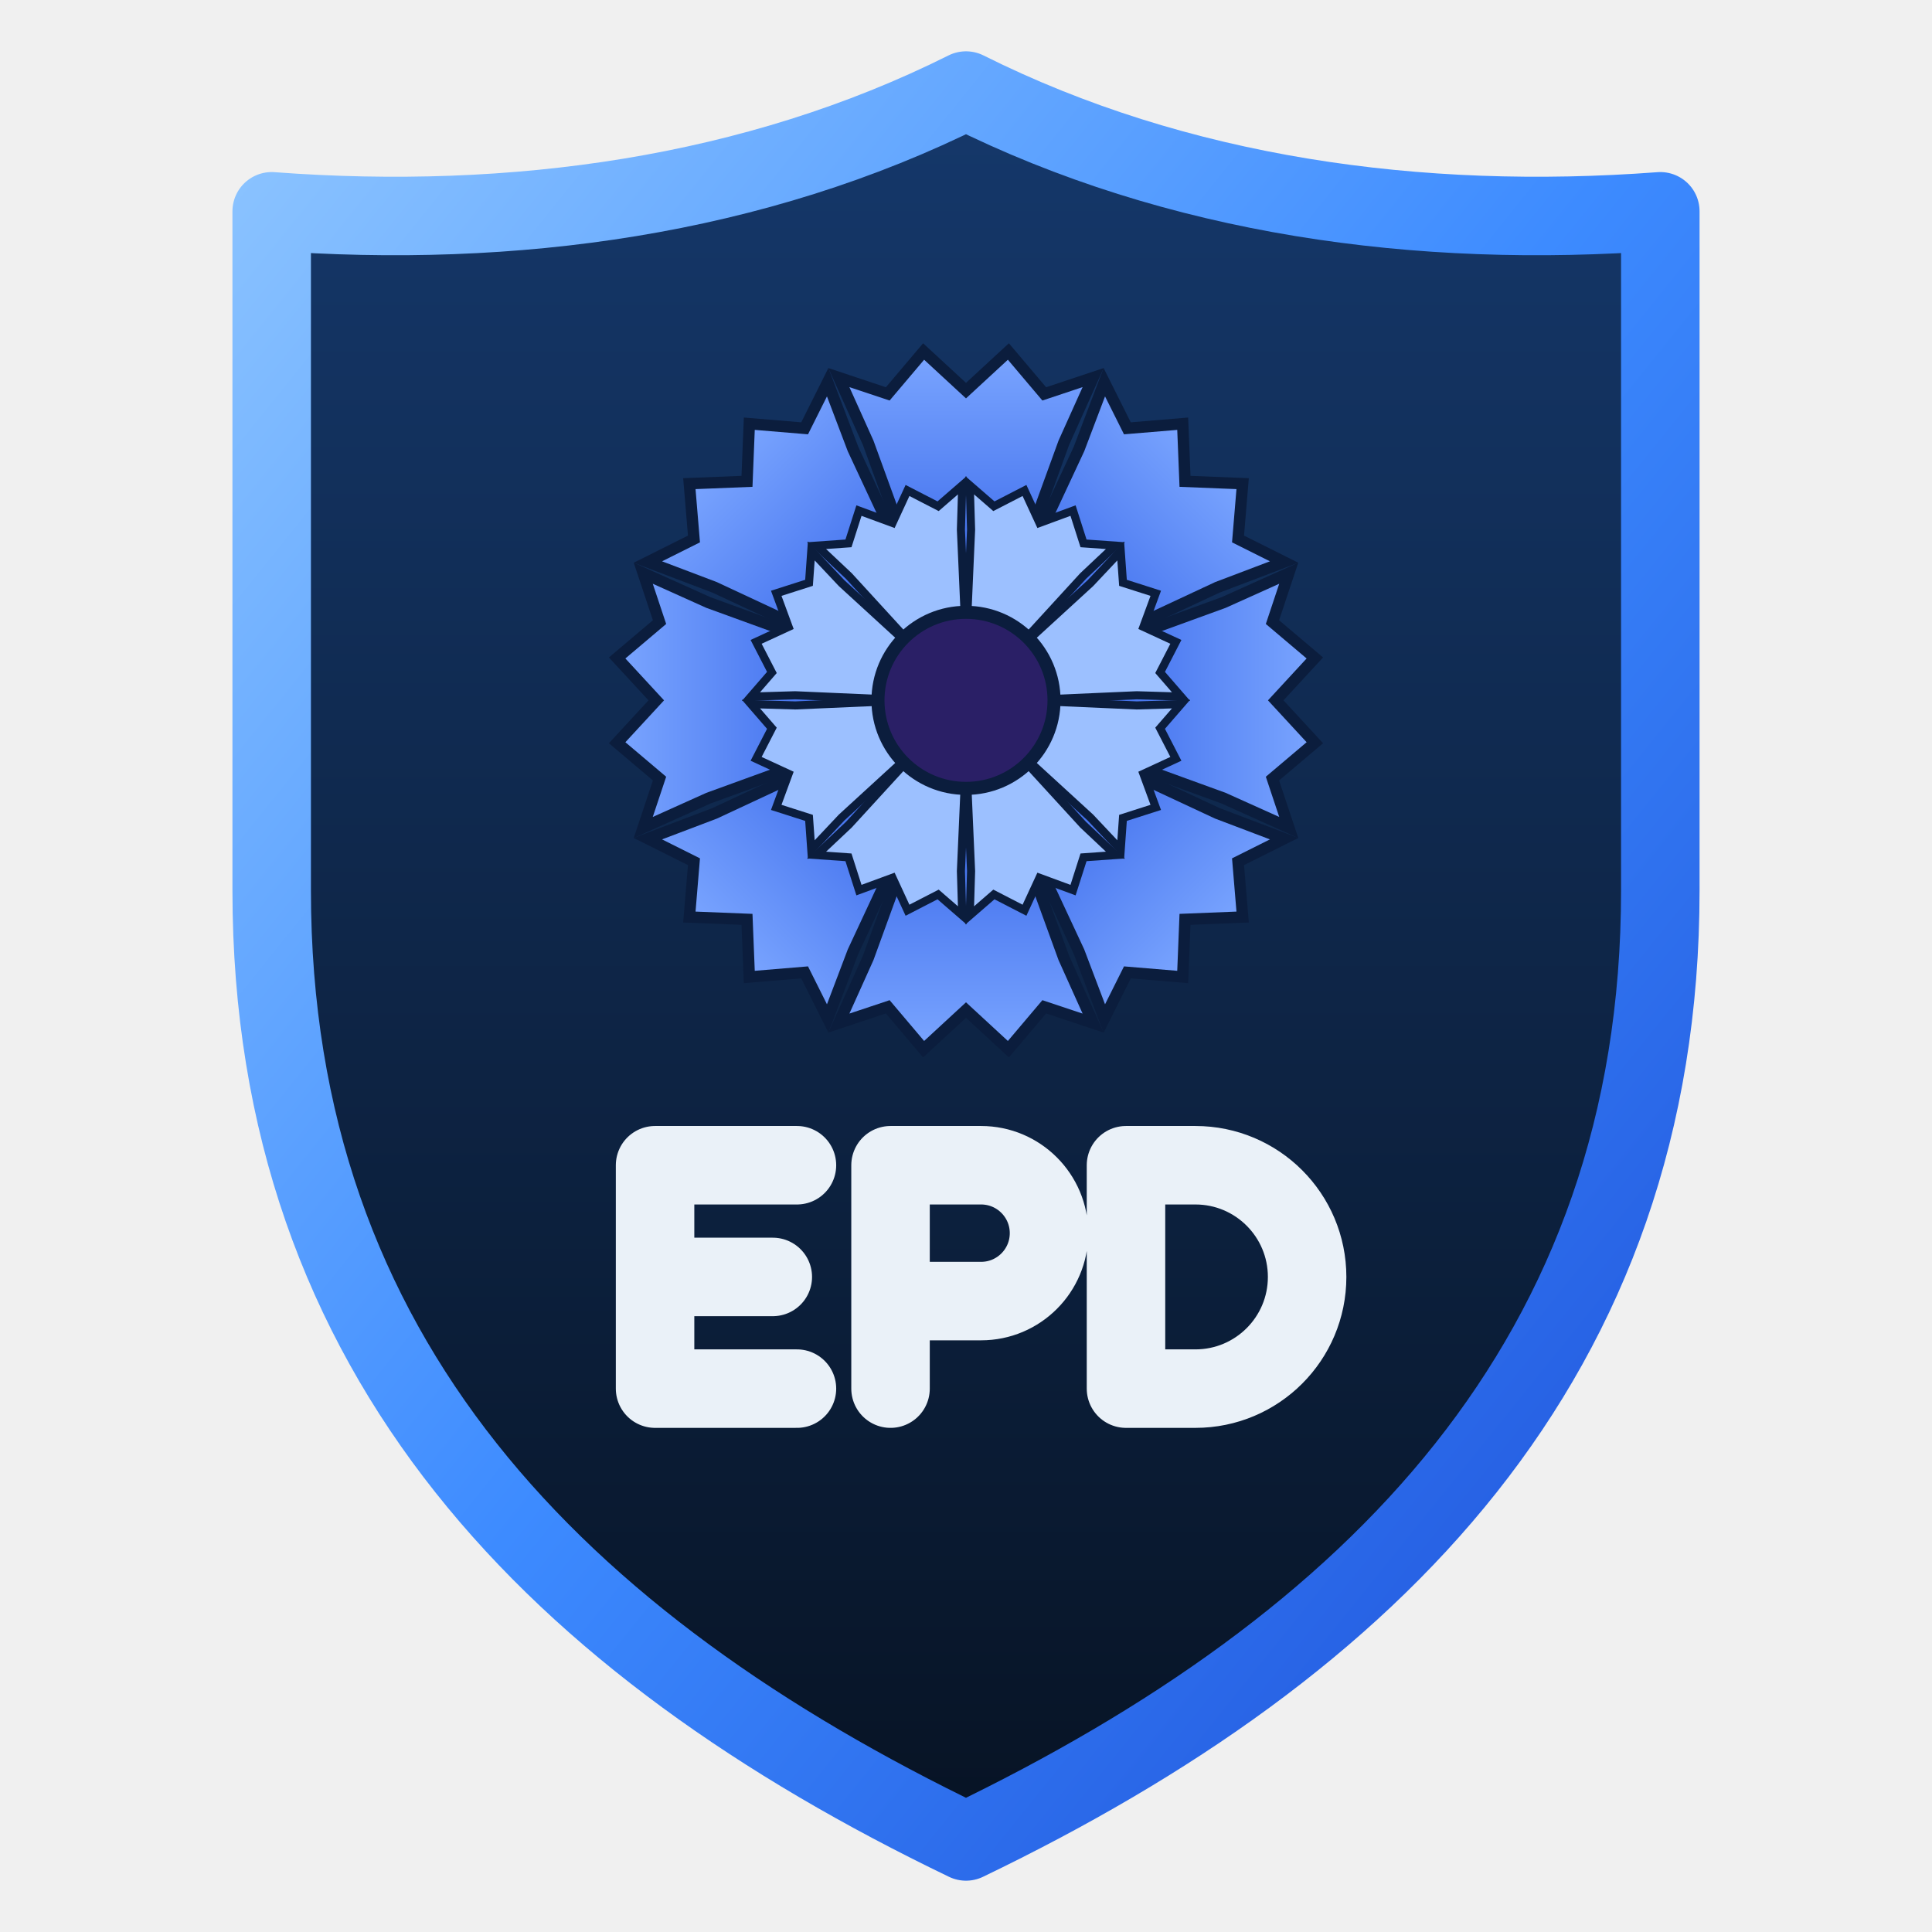
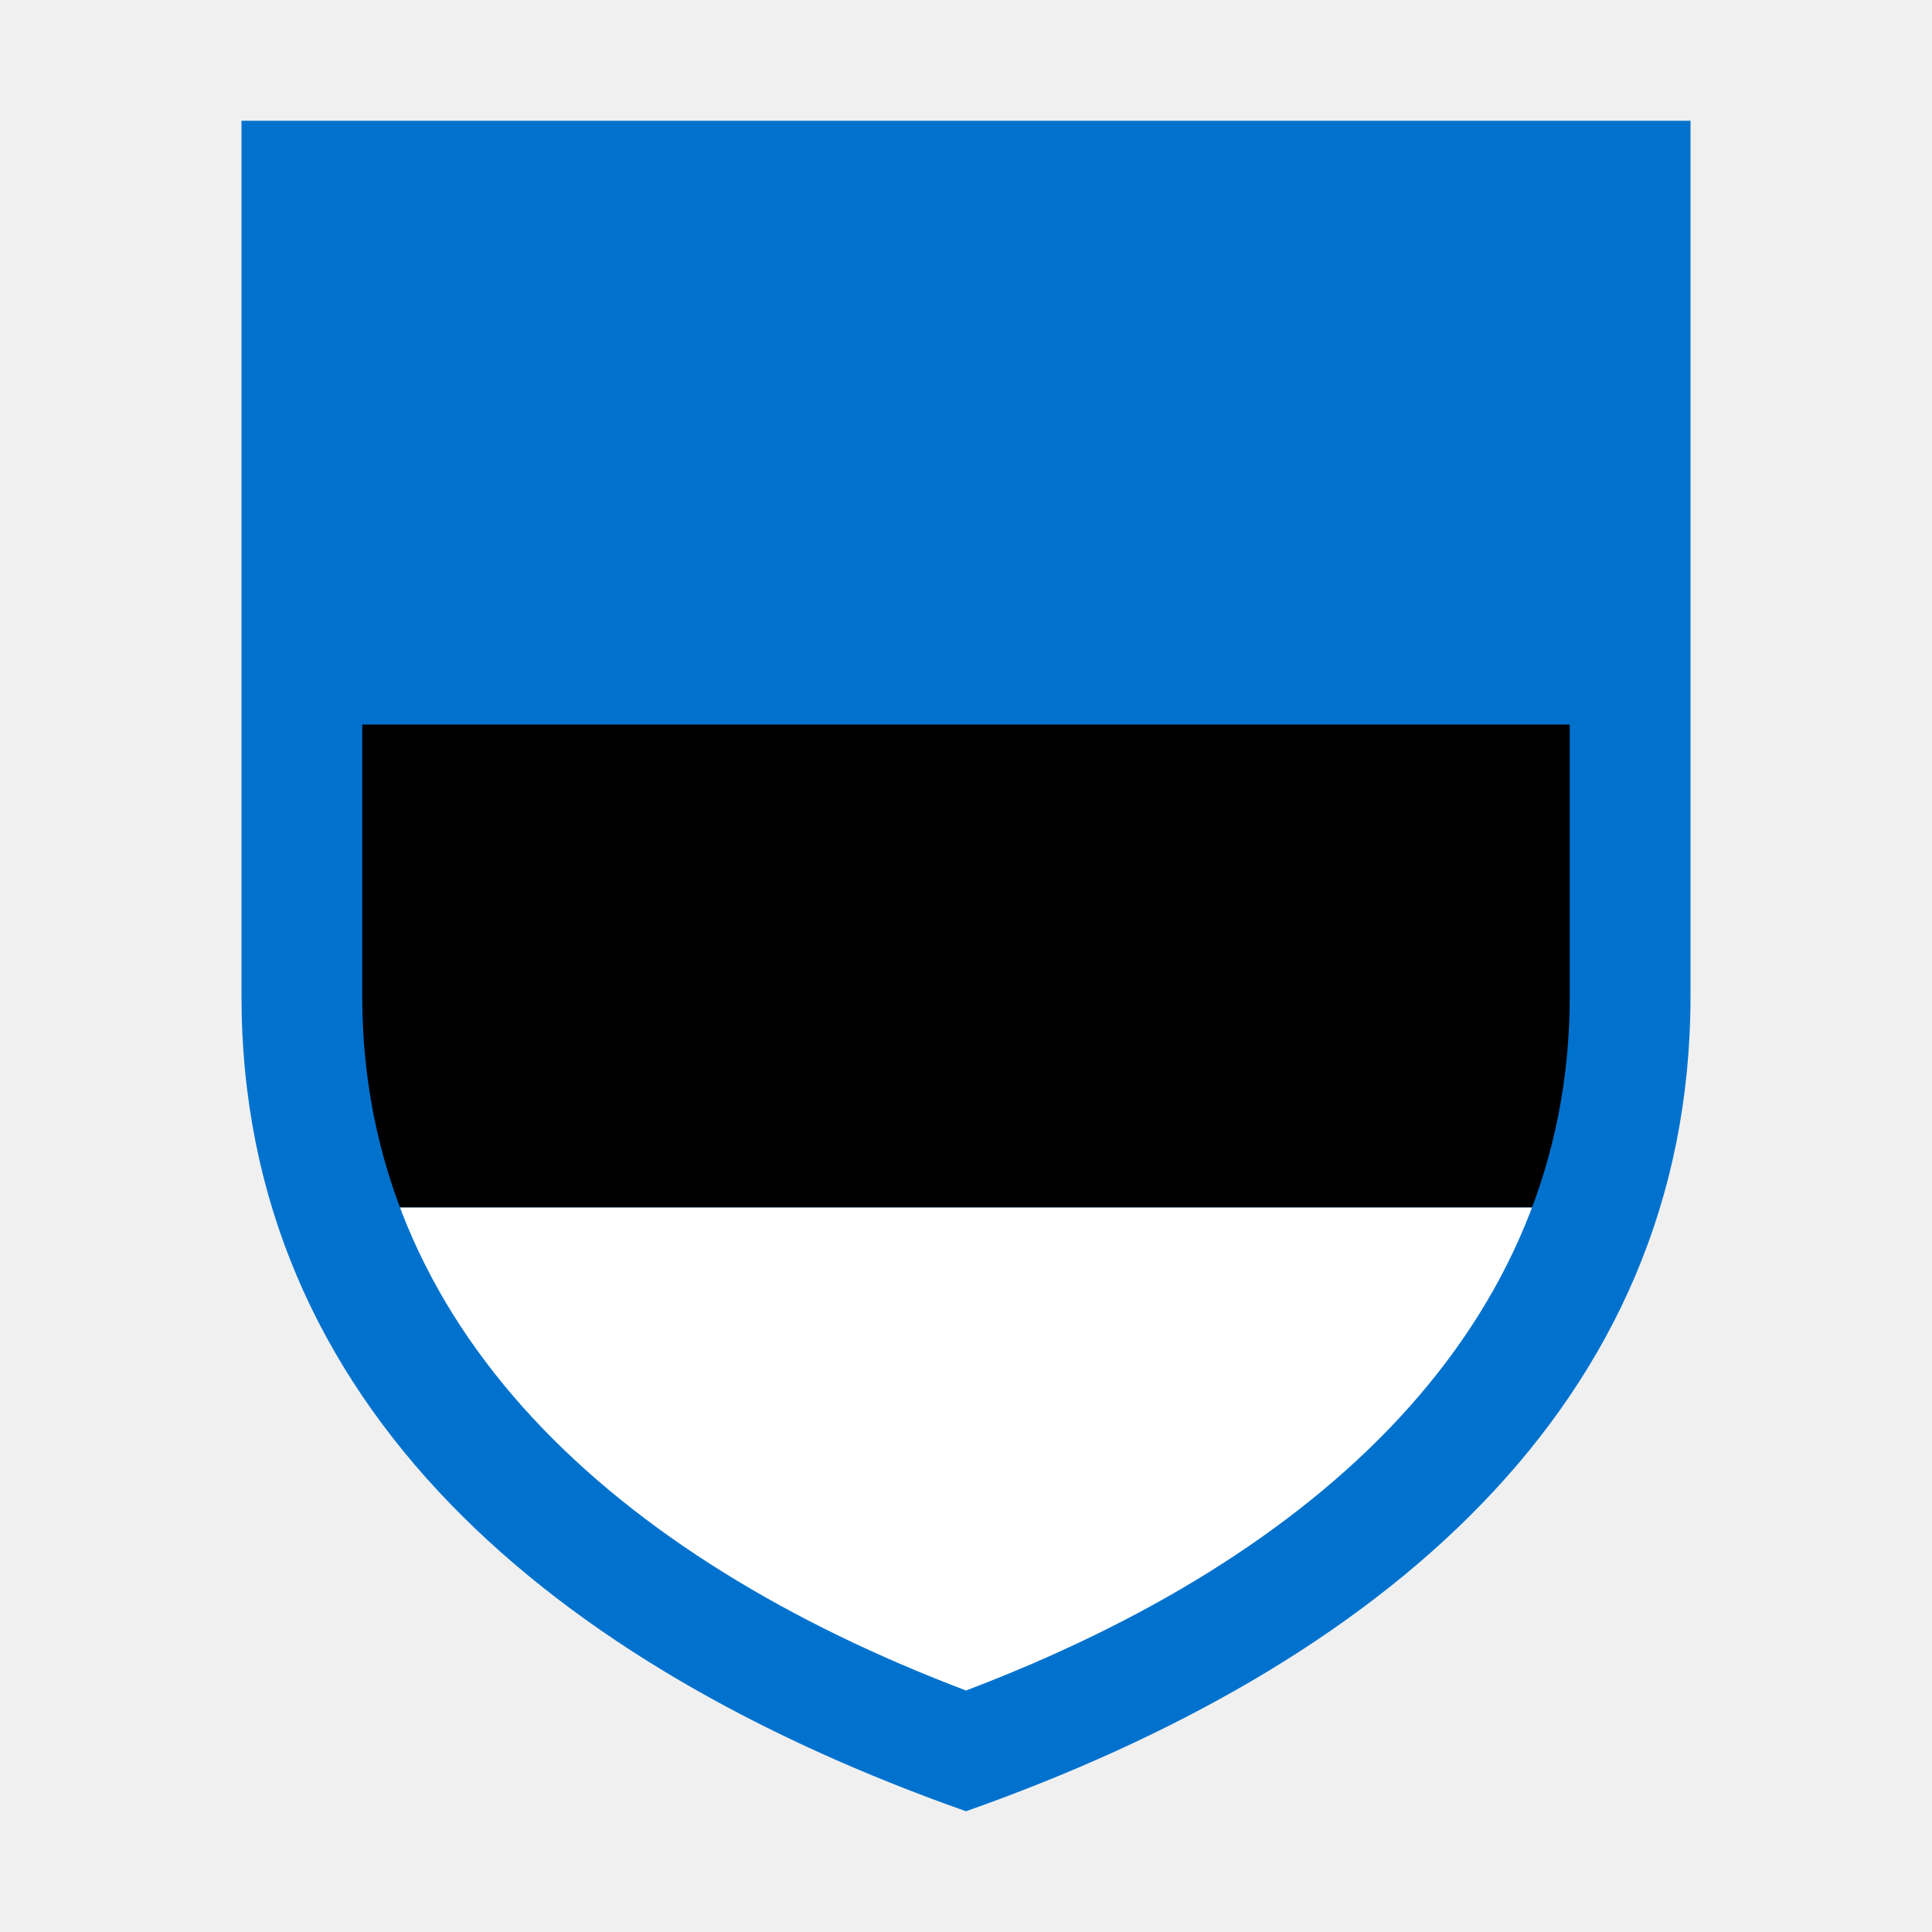
<svg xmlns="http://www.w3.org/2000/svg" viewBox="0 0 64 64">
-   <defs>
-     <linearGradient id="f" x1="0" y1="0" x2="0" y2="1">
-       <stop offset="0" stop-color="#15386b" />
-       <stop offset="1" stop-color="#071324" />
-     </linearGradient>
-     <linearGradient id="r" x1="0" y1="0" x2="1" y2="1">
-       <stop offset="0" stop-color="#8cc4ff" />
-       <stop offset=".5" stop-color="#3d8bff" />
-       <stop offset="1" stop-color="#1d4fd8" />
-     </linearGradient>
-     <linearGradient id="p" x1="0" y1="1" x2="0" y2="0">
-       <stop offset="0" stop-color="#2f5fe8" />
-       <stop offset="1" stop-color="#7aa5ff" />
-     </linearGradient>
-   </defs>
-   <path d="M32 3C39 6.5 47 7.6 55 7V29.5C55 45 45.5 54.5 32 61C18.5 54.5 9 45 9 29.5V7C17 7.6 25 6.5 32 3Z" fill="url(#f)" stroke="url(#r)" stroke-width="2.6" stroke-linejoin="round" />
-   <g transform="translate(32 23.2) scale(1.08)">
-     <path d="M-1 -2.4L-3 -7.9L-3.9 -9.9L-2.4 -9.4L-1.3 -10.7L0 -9.5L1.3 -10.7L2.4 -9.4L3.9 -9.9L3 -7.9L1 -2.4Z" transform="rotate(0)" fill="url(#p)" stroke="#0b1d3d" stroke-width=".35" />
-     <path d="M-1 -2.4L-3 -7.9L-3.9 -9.9L-2.4 -9.4L-1.3 -10.7L0 -9.5L1.3 -10.7L2.4 -9.4L3.9 -9.9L3 -7.9L1 -2.4Z" transform="rotate(45)" fill="url(#p)" stroke="#0b1d3d" stroke-width=".35" />
-     <path d="M-1 -2.4L-3 -7.9L-3.9 -9.9L-2.4 -9.4L-1.3 -10.7L0 -9.5L1.3 -10.7L2.4 -9.4L3.9 -9.9L3 -7.9L1 -2.4Z" transform="rotate(90)" fill="url(#p)" stroke="#0b1d3d" stroke-width=".35" />
-     <path d="M-1 -2.4L-3 -7.9L-3.9 -9.9L-2.4 -9.4L-1.3 -10.7L0 -9.5L1.3 -10.7L2.4 -9.4L3.9 -9.9L3 -7.9L1 -2.4Z" transform="rotate(135)" fill="url(#p)" stroke="#0b1d3d" stroke-width=".35" />
-     <path d="M-1 -2.4L-3 -7.9L-3.9 -9.9L-2.4 -9.4L-1.3 -10.7L0 -9.5L1.3 -10.7L2.4 -9.4L3.9 -9.9L3 -7.9L1 -2.4Z" transform="rotate(180)" fill="url(#p)" stroke="#0b1d3d" stroke-width=".35" />
-     <path d="M-1 -2.4L-3 -7.9L-3.9 -9.9L-2.4 -9.4L-1.3 -10.7L0 -9.5L1.3 -10.7L2.4 -9.4L3.9 -9.9L3 -7.9L1 -2.4Z" transform="rotate(225)" fill="url(#p)" stroke="#0b1d3d" stroke-width=".35" />
-     <path d="M-1 -2.4L-3 -7.9L-3.9 -9.9L-2.4 -9.4L-1.3 -10.7L0 -9.5L1.3 -10.7L2.4 -9.4L3.9 -9.9L3 -7.9L1 -2.4Z" transform="rotate(270)" fill="url(#p)" stroke="#0b1d3d" stroke-width=".35" />
-     <path d="M-1 -2.4L-3 -7.9L-3.9 -9.9L-2.4 -9.4L-1.3 -10.7L0 -9.5L1.3 -10.7L2.4 -9.4L3.9 -9.9L3 -7.9L1 -2.4Z" transform="rotate(315)" fill="url(#p)" stroke="#0b1d3d" stroke-width=".35" />
-     <path d="M-1 -2.4L-3 -7.9L-3.9 -9.9L-2.4 -9.4L-1.3 -10.7L0 -9.5L1.3 -10.7L2.4 -9.4L3.9 -9.9L3 -7.9L1 -2.4Z" transform="rotate(22.5) scale(.62)" fill="#9cc0ff" stroke="#0b1d3d" stroke-width=".4" />
-     <path d="M-1 -2.4L-3 -7.9L-3.9 -9.9L-2.4 -9.4L-1.3 -10.7L0 -9.5L1.3 -10.7L2.4 -9.4L3.9 -9.9L3 -7.9L1 -2.4Z" transform="rotate(67.5) scale(.62)" fill="#9cc0ff" stroke="#0b1d3d" stroke-width=".4" />
-     <path d="M-1 -2.4L-3 -7.9L-3.9 -9.9L-2.4 -9.4L-1.3 -10.7L0 -9.5L1.3 -10.7L2.4 -9.4L3.9 -9.9L3 -7.9L1 -2.4Z" transform="rotate(112.5) scale(.62)" fill="#9cc0ff" stroke="#0b1d3d" stroke-width=".4" />
-     <path d="M-1 -2.4L-3 -7.9L-3.9 -9.9L-2.4 -9.4L-1.3 -10.7L0 -9.5L1.3 -10.7L2.4 -9.4L3.9 -9.9L3 -7.9L1 -2.4Z" transform="rotate(157.5) scale(.62)" fill="#9cc0ff" stroke="#0b1d3d" stroke-width=".4" />
-     <path d="M-1 -2.4L-3 -7.9L-3.9 -9.9L-2.4 -9.4L-1.3 -10.7L0 -9.5L1.3 -10.7L2.4 -9.4L3.9 -9.9L3 -7.9L1 -2.4Z" transform="rotate(202.5) scale(.62)" fill="#9cc0ff" stroke="#0b1d3d" stroke-width=".4" />
-     <path d="M-1 -2.4L-3 -7.9L-3.9 -9.9L-2.4 -9.4L-1.3 -10.7L0 -9.5L1.3 -10.7L2.4 -9.4L3.9 -9.9L3 -7.9L1 -2.4Z" transform="rotate(247.5) scale(.62)" fill="#9cc0ff" stroke="#0b1d3d" stroke-width=".4" />
-     <path d="M-1 -2.4L-3 -7.9L-3.9 -9.9L-2.4 -9.4L-1.3 -10.7L0 -9.5L1.3 -10.7L2.4 -9.4L3.9 -9.9L3 -7.9L1 -2.4Z" transform="rotate(292.5) scale(.62)" fill="#9cc0ff" stroke="#0b1d3d" stroke-width=".4" />
-     <path d="M-1 -2.4L-3 -7.9L-3.9 -9.9L-2.4 -9.4L-1.3 -10.7L0 -9.5L1.3 -10.7L2.4 -9.4L3.9 -9.9L3 -7.9L1 -2.4Z" transform="rotate(337.5) scale(.62)" fill="#9cc0ff" stroke="#0b1d3d" stroke-width=".4" />
-     <circle r="2.7" fill="#2a1f66" stroke="#0b1d3d" stroke-width=".4" />
+   <clipPath id="i">
+     <path d="M12 8H52V33C52 44 43.6 51.6 32 56C20.4 51.6 12 44 12 33Z" />
+   </clipPath>
+   <path d="M8 4H56V33C56 46.6 45.6 55.2 32 60C18.4 55.2 8 46.6 8 33Z" fill="#0072CE" />
+   <g clip-path="url(#i)">
+     <rect y="24" width="64" height="16" fill="#000000" />
+     <rect y="40" width="64" height="24" fill="#FFFFFF" />
  </g>
-   <path d="M26.4 38.6h-4.7v7.4h4.7M21.7 42.3h3.9M29.5 46V38.6h3a2.25 2.25 0 0 1 0 4.5h-3M37.3 38.6h2.3a3.7 3.7 0 0 1 0 7.4h-2.3z" fill="none" stroke="#eaf1f8" stroke-width="2.6" stroke-linecap="round" stroke-linejoin="round" />
</svg>
